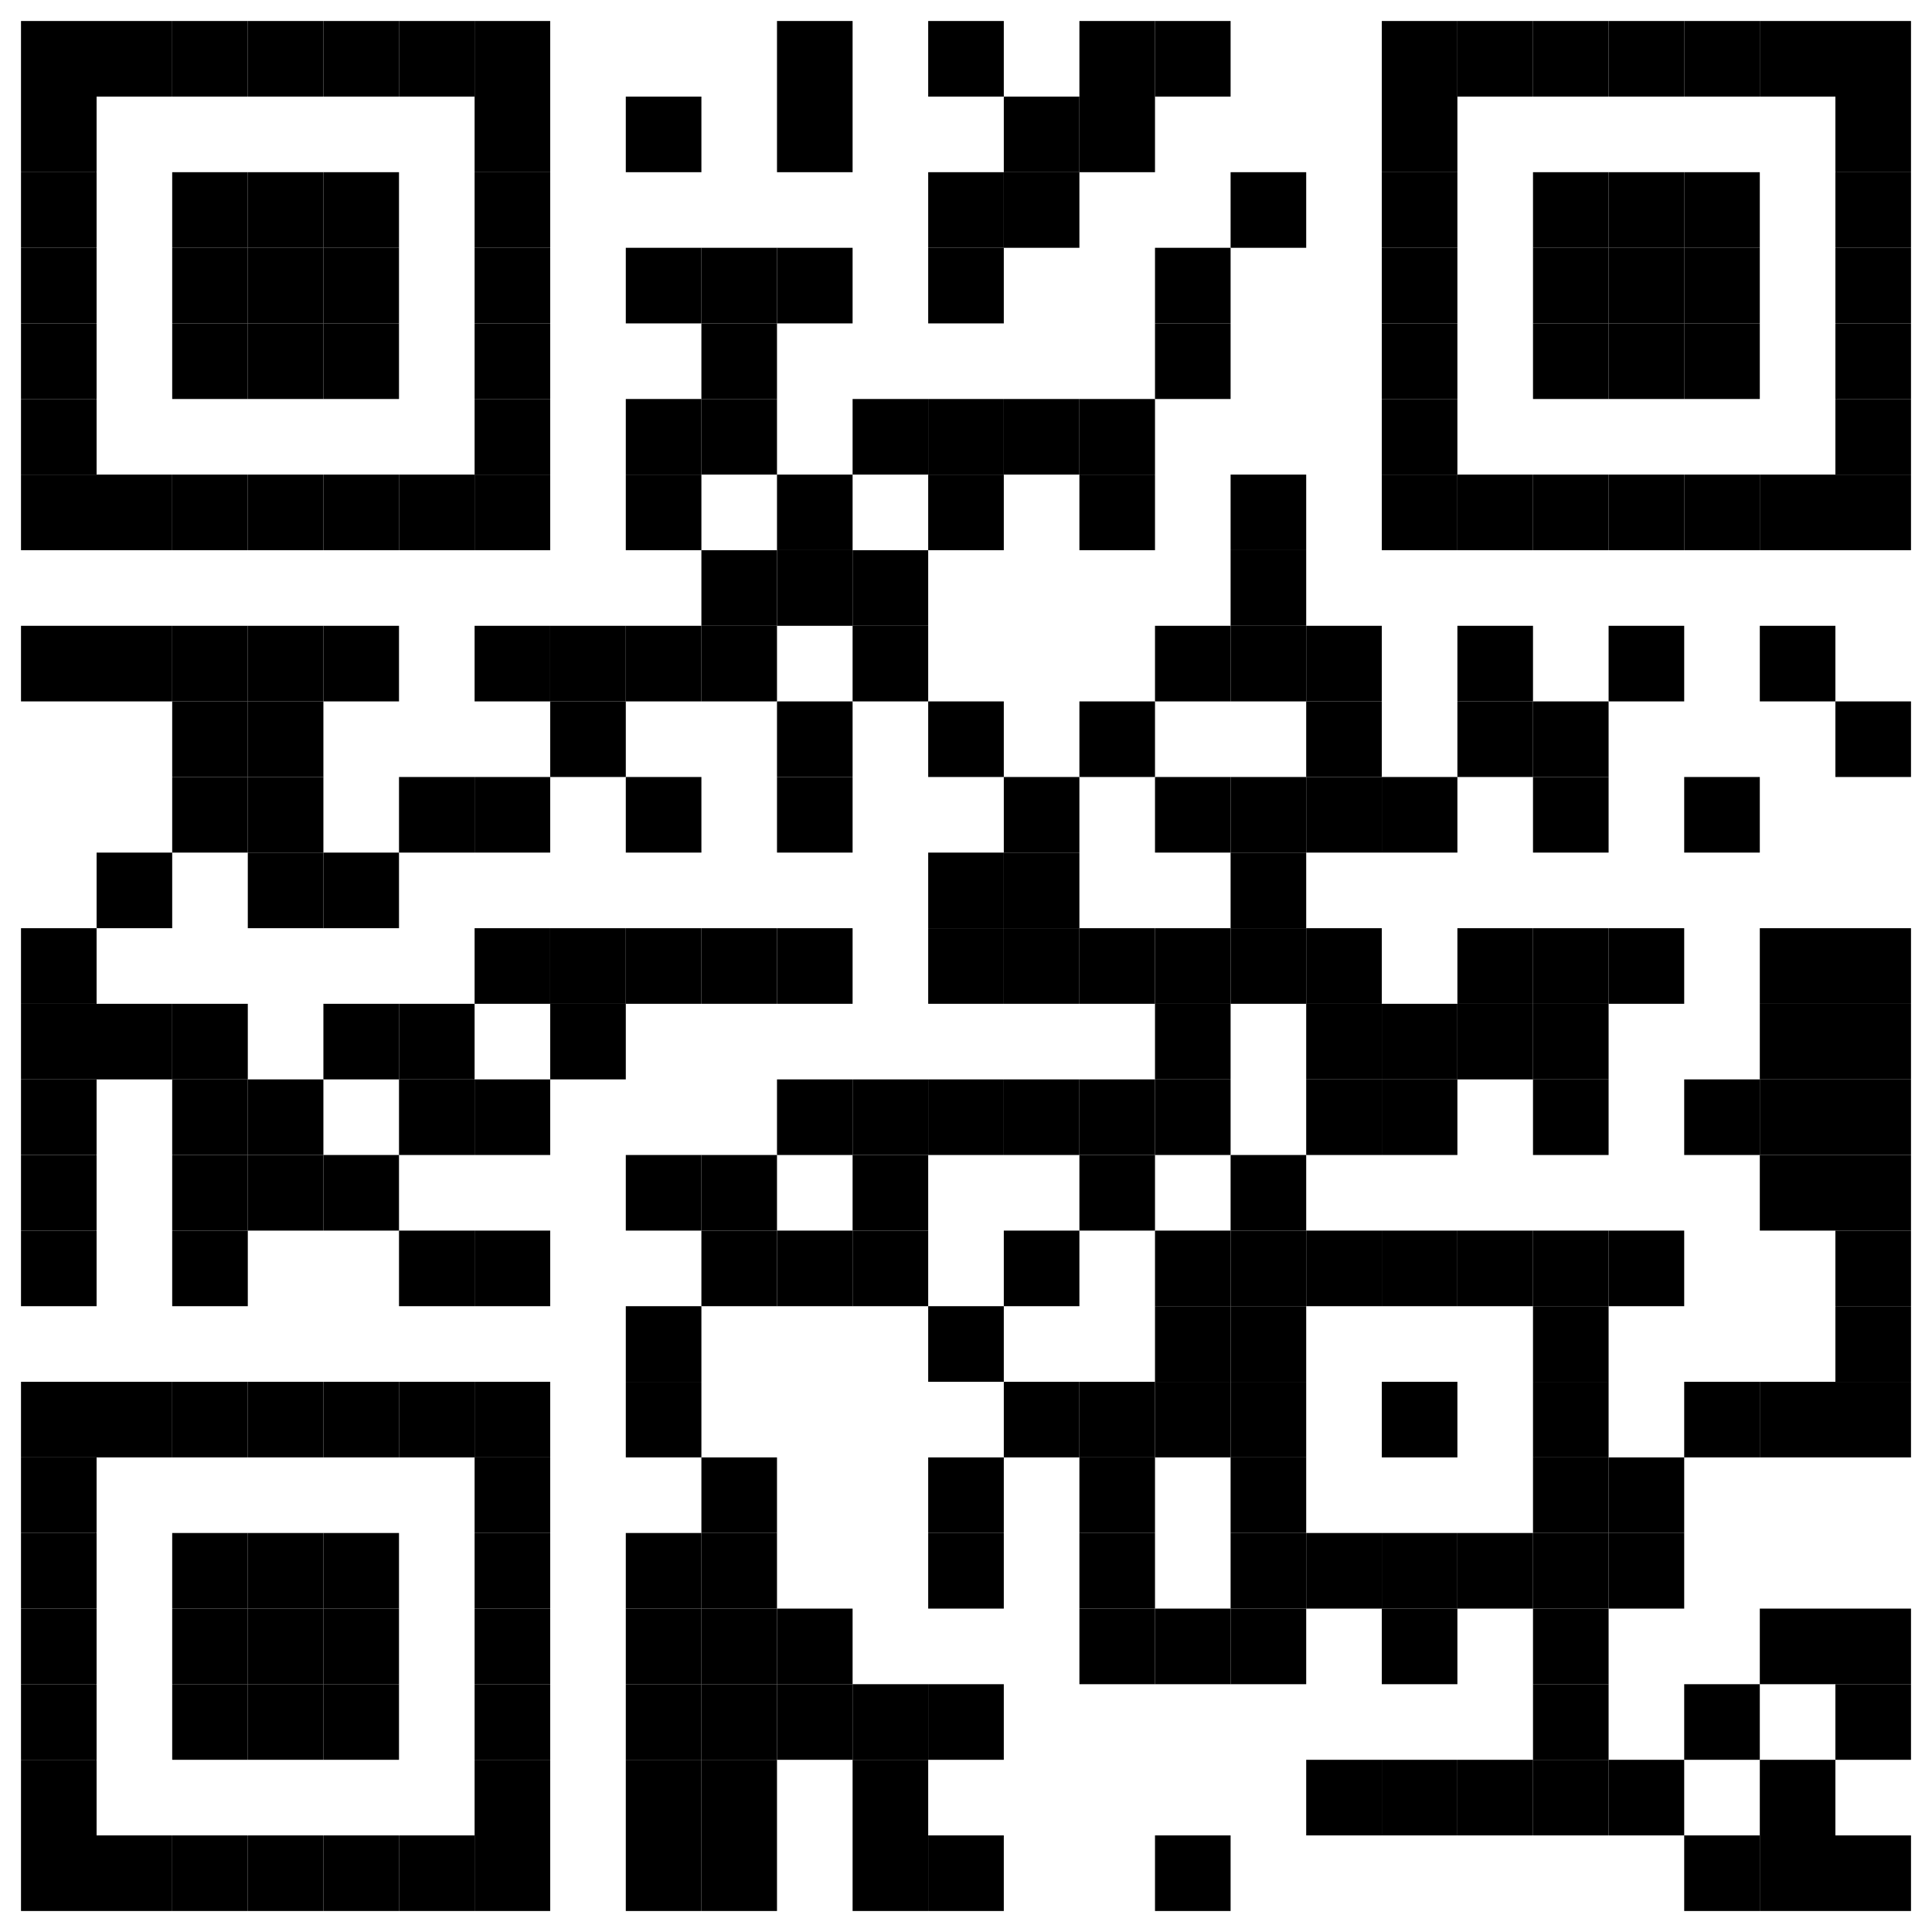
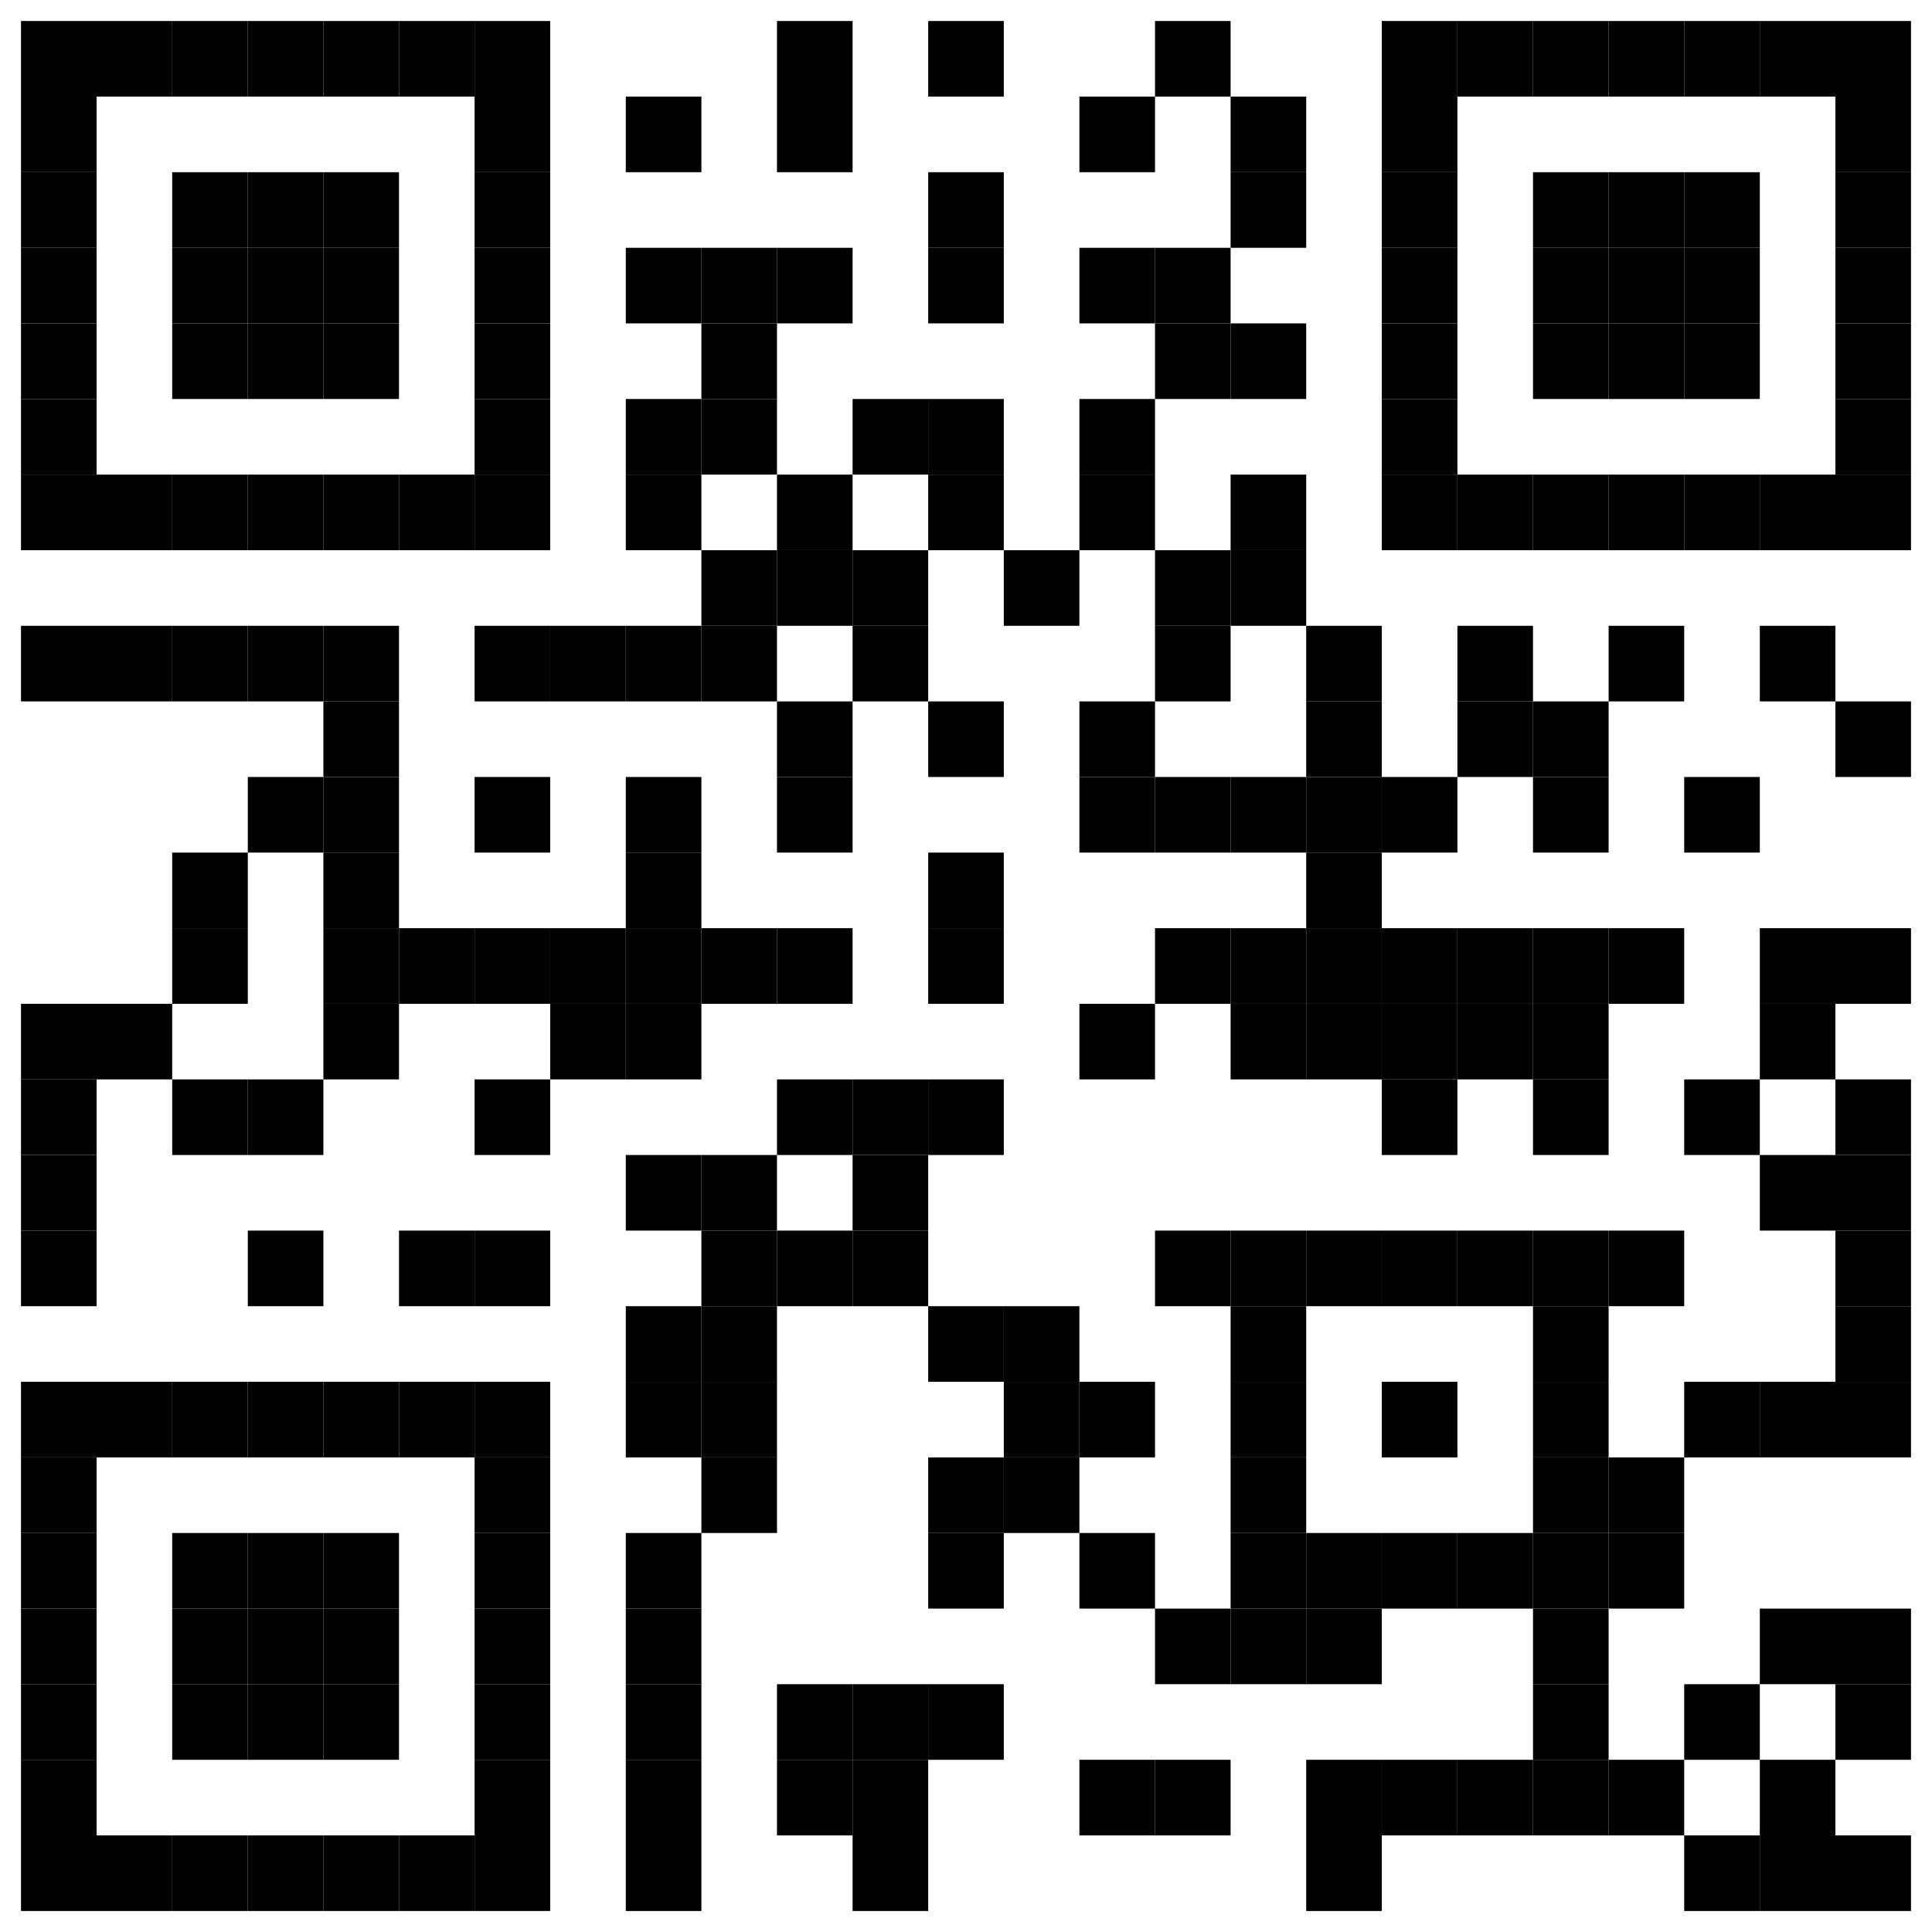
<svg xmlns="http://www.w3.org/2000/svg" xmlns:xlink="http://www.w3.org/1999/xlink" version="1.1" width="920px" height="920px" viewBox="0 0 920 920">
  <defs>
    <rect id="block" width="36" height="36" fill="#000000" fill-opacity="1" />
  </defs>
  <rect x="0" y="0" width="920" height="920" fill="#ffffff" fill-opacity="1" />
  <use x="10" y="10" xlink:href="#block" />
  <use x="46" y="10" xlink:href="#block" />
  <use x="82" y="10" xlink:href="#block" />
  <use x="118" y="10" xlink:href="#block" />
  <use x="154" y="10" xlink:href="#block" />
  <use x="190" y="10" xlink:href="#block" />
  <use x="226" y="10" xlink:href="#block" />
  <use x="370" y="10" xlink:href="#block" />
  <use x="442" y="10" xlink:href="#block" />
-   <use x="514" y="10" xlink:href="#block" />
  <use x="550" y="10" xlink:href="#block" />
  <use x="658" y="10" xlink:href="#block" />
  <use x="694" y="10" xlink:href="#block" />
  <use x="730" y="10" xlink:href="#block" />
  <use x="766" y="10" xlink:href="#block" />
  <use x="802" y="10" xlink:href="#block" />
  <use x="838" y="10" xlink:href="#block" />
  <use x="874" y="10" xlink:href="#block" />
  <use x="10" y="46" xlink:href="#block" />
  <use x="226" y="46" xlink:href="#block" />
  <use x="298" y="46" xlink:href="#block" />
  <use x="370" y="46" xlink:href="#block" />
-   <use x="478" y="46" xlink:href="#block" />
  <use x="514" y="46" xlink:href="#block" />
+   <use x="586" y="46" xlink:href="#block" />
  <use x="658" y="46" xlink:href="#block" />
  <use x="874" y="46" xlink:href="#block" />
  <use x="10" y="82" xlink:href="#block" />
  <use x="82" y="82" xlink:href="#block" />
  <use x="118" y="82" xlink:href="#block" />
  <use x="154" y="82" xlink:href="#block" />
  <use x="226" y="82" xlink:href="#block" />
  <use x="442" y="82" xlink:href="#block" />
-   <use x="478" y="82" xlink:href="#block" />
  <use x="586" y="82" xlink:href="#block" />
  <use x="658" y="82" xlink:href="#block" />
  <use x="730" y="82" xlink:href="#block" />
  <use x="766" y="82" xlink:href="#block" />
  <use x="802" y="82" xlink:href="#block" />
  <use x="874" y="82" xlink:href="#block" />
  <use x="10" y="118" xlink:href="#block" />
  <use x="82" y="118" xlink:href="#block" />
  <use x="118" y="118" xlink:href="#block" />
  <use x="154" y="118" xlink:href="#block" />
  <use x="226" y="118" xlink:href="#block" />
  <use x="298" y="118" xlink:href="#block" />
  <use x="334" y="118" xlink:href="#block" />
  <use x="370" y="118" xlink:href="#block" />
  <use x="442" y="118" xlink:href="#block" />
+   <use x="514" y="118" xlink:href="#block" />
  <use x="550" y="118" xlink:href="#block" />
  <use x="658" y="118" xlink:href="#block" />
  <use x="730" y="118" xlink:href="#block" />
  <use x="766" y="118" xlink:href="#block" />
  <use x="802" y="118" xlink:href="#block" />
  <use x="874" y="118" xlink:href="#block" />
  <use x="10" y="154" xlink:href="#block" />
  <use x="82" y="154" xlink:href="#block" />
  <use x="118" y="154" xlink:href="#block" />
  <use x="154" y="154" xlink:href="#block" />
  <use x="226" y="154" xlink:href="#block" />
  <use x="334" y="154" xlink:href="#block" />
  <use x="550" y="154" xlink:href="#block" />
+   <use x="586" y="154" xlink:href="#block" />
  <use x="658" y="154" xlink:href="#block" />
  <use x="730" y="154" xlink:href="#block" />
  <use x="766" y="154" xlink:href="#block" />
  <use x="802" y="154" xlink:href="#block" />
  <use x="874" y="154" xlink:href="#block" />
  <use x="10" y="190" xlink:href="#block" />
  <use x="226" y="190" xlink:href="#block" />
  <use x="298" y="190" xlink:href="#block" />
  <use x="334" y="190" xlink:href="#block" />
  <use x="406" y="190" xlink:href="#block" />
  <use x="442" y="190" xlink:href="#block" />
-   <use x="478" y="190" xlink:href="#block" />
  <use x="514" y="190" xlink:href="#block" />
  <use x="658" y="190" xlink:href="#block" />
  <use x="874" y="190" xlink:href="#block" />
  <use x="10" y="226" xlink:href="#block" />
  <use x="46" y="226" xlink:href="#block" />
  <use x="82" y="226" xlink:href="#block" />
  <use x="118" y="226" xlink:href="#block" />
  <use x="154" y="226" xlink:href="#block" />
  <use x="190" y="226" xlink:href="#block" />
  <use x="226" y="226" xlink:href="#block" />
  <use x="298" y="226" xlink:href="#block" />
  <use x="370" y="226" xlink:href="#block" />
  <use x="442" y="226" xlink:href="#block" />
  <use x="514" y="226" xlink:href="#block" />
  <use x="586" y="226" xlink:href="#block" />
  <use x="658" y="226" xlink:href="#block" />
  <use x="694" y="226" xlink:href="#block" />
  <use x="730" y="226" xlink:href="#block" />
  <use x="766" y="226" xlink:href="#block" />
  <use x="802" y="226" xlink:href="#block" />
  <use x="838" y="226" xlink:href="#block" />
  <use x="874" y="226" xlink:href="#block" />
  <use x="334" y="262" xlink:href="#block" />
  <use x="370" y="262" xlink:href="#block" />
  <use x="406" y="262" xlink:href="#block" />
+   <use x="478" y="262" xlink:href="#block" />
+   <use x="550" y="262" xlink:href="#block" />
  <use x="586" y="262" xlink:href="#block" />
  <use x="10" y="298" xlink:href="#block" />
  <use x="46" y="298" xlink:href="#block" />
  <use x="82" y="298" xlink:href="#block" />
  <use x="118" y="298" xlink:href="#block" />
  <use x="154" y="298" xlink:href="#block" />
  <use x="226" y="298" xlink:href="#block" />
  <use x="262" y="298" xlink:href="#block" />
  <use x="298" y="298" xlink:href="#block" />
  <use x="334" y="298" xlink:href="#block" />
  <use x="406" y="298" xlink:href="#block" />
  <use x="550" y="298" xlink:href="#block" />
-   <use x="586" y="298" xlink:href="#block" />
  <use x="622" y="298" xlink:href="#block" />
  <use x="694" y="298" xlink:href="#block" />
  <use x="766" y="298" xlink:href="#block" />
  <use x="838" y="298" xlink:href="#block" />
-   <use x="82" y="334" xlink:href="#block" />
-   <use x="118" y="334" xlink:href="#block" />
-   <use x="262" y="334" xlink:href="#block" />
+   <use x="154" y="334" xlink:href="#block" />
  <use x="370" y="334" xlink:href="#block" />
  <use x="442" y="334" xlink:href="#block" />
  <use x="514" y="334" xlink:href="#block" />
  <use x="622" y="334" xlink:href="#block" />
  <use x="694" y="334" xlink:href="#block" />
  <use x="730" y="334" xlink:href="#block" />
  <use x="874" y="334" xlink:href="#block" />
-   <use x="82" y="370" xlink:href="#block" />
  <use x="118" y="370" xlink:href="#block" />
-   <use x="190" y="370" xlink:href="#block" />
+   <use x="154" y="370" xlink:href="#block" />
  <use x="226" y="370" xlink:href="#block" />
  <use x="298" y="370" xlink:href="#block" />
  <use x="370" y="370" xlink:href="#block" />
-   <use x="478" y="370" xlink:href="#block" />
+   <use x="514" y="370" xlink:href="#block" />
  <use x="550" y="370" xlink:href="#block" />
  <use x="586" y="370" xlink:href="#block" />
  <use x="622" y="370" xlink:href="#block" />
  <use x="658" y="370" xlink:href="#block" />
  <use x="730" y="370" xlink:href="#block" />
  <use x="802" y="370" xlink:href="#block" />
-   <use x="46" y="406" xlink:href="#block" />
-   <use x="118" y="406" xlink:href="#block" />
+   <use x="82" y="406" xlink:href="#block" />
  <use x="154" y="406" xlink:href="#block" />
+   <use x="298" y="406" xlink:href="#block" />
  <use x="442" y="406" xlink:href="#block" />
-   <use x="478" y="406" xlink:href="#block" />
-   <use x="586" y="406" xlink:href="#block" />
-   <use x="10" y="442" xlink:href="#block" />
+   <use x="622" y="406" xlink:href="#block" />
+   <use x="82" y="442" xlink:href="#block" />
+   <use x="154" y="442" xlink:href="#block" />
+   <use x="190" y="442" xlink:href="#block" />
  <use x="226" y="442" xlink:href="#block" />
  <use x="262" y="442" xlink:href="#block" />
  <use x="298" y="442" xlink:href="#block" />
  <use x="334" y="442" xlink:href="#block" />
  <use x="370" y="442" xlink:href="#block" />
  <use x="442" y="442" xlink:href="#block" />
-   <use x="478" y="442" xlink:href="#block" />
-   <use x="514" y="442" xlink:href="#block" />
  <use x="550" y="442" xlink:href="#block" />
  <use x="586" y="442" xlink:href="#block" />
  <use x="622" y="442" xlink:href="#block" />
+   <use x="658" y="442" xlink:href="#block" />
  <use x="694" y="442" xlink:href="#block" />
  <use x="730" y="442" xlink:href="#block" />
  <use x="766" y="442" xlink:href="#block" />
  <use x="838" y="442" xlink:href="#block" />
  <use x="874" y="442" xlink:href="#block" />
  <use x="10" y="478" xlink:href="#block" />
  <use x="46" y="478" xlink:href="#block" />
-   <use x="82" y="478" xlink:href="#block" />
  <use x="154" y="478" xlink:href="#block" />
-   <use x="190" y="478" xlink:href="#block" />
  <use x="262" y="478" xlink:href="#block" />
-   <use x="550" y="478" xlink:href="#block" />
+   <use x="298" y="478" xlink:href="#block" />
+   <use x="514" y="478" xlink:href="#block" />
+   <use x="586" y="478" xlink:href="#block" />
  <use x="622" y="478" xlink:href="#block" />
  <use x="658" y="478" xlink:href="#block" />
  <use x="694" y="478" xlink:href="#block" />
  <use x="730" y="478" xlink:href="#block" />
  <use x="838" y="478" xlink:href="#block" />
-   <use x="874" y="478" xlink:href="#block" />
  <use x="10" y="514" xlink:href="#block" />
  <use x="82" y="514" xlink:href="#block" />
  <use x="118" y="514" xlink:href="#block" />
-   <use x="190" y="514" xlink:href="#block" />
  <use x="226" y="514" xlink:href="#block" />
  <use x="370" y="514" xlink:href="#block" />
  <use x="406" y="514" xlink:href="#block" />
  <use x="442" y="514" xlink:href="#block" />
-   <use x="478" y="514" xlink:href="#block" />
-   <use x="514" y="514" xlink:href="#block" />
-   <use x="550" y="514" xlink:href="#block" />
-   <use x="622" y="514" xlink:href="#block" />
  <use x="658" y="514" xlink:href="#block" />
  <use x="730" y="514" xlink:href="#block" />
  <use x="802" y="514" xlink:href="#block" />
-   <use x="838" y="514" xlink:href="#block" />
  <use x="874" y="514" xlink:href="#block" />
  <use x="10" y="550" xlink:href="#block" />
-   <use x="82" y="550" xlink:href="#block" />
-   <use x="118" y="550" xlink:href="#block" />
-   <use x="154" y="550" xlink:href="#block" />
  <use x="298" y="550" xlink:href="#block" />
  <use x="334" y="550" xlink:href="#block" />
  <use x="406" y="550" xlink:href="#block" />
-   <use x="514" y="550" xlink:href="#block" />
-   <use x="586" y="550" xlink:href="#block" />
  <use x="838" y="550" xlink:href="#block" />
  <use x="874" y="550" xlink:href="#block" />
  <use x="10" y="586" xlink:href="#block" />
-   <use x="82" y="586" xlink:href="#block" />
+   <use x="118" y="586" xlink:href="#block" />
  <use x="190" y="586" xlink:href="#block" />
  <use x="226" y="586" xlink:href="#block" />
  <use x="334" y="586" xlink:href="#block" />
  <use x="370" y="586" xlink:href="#block" />
  <use x="406" y="586" xlink:href="#block" />
-   <use x="478" y="586" xlink:href="#block" />
  <use x="550" y="586" xlink:href="#block" />
  <use x="586" y="586" xlink:href="#block" />
  <use x="622" y="586" xlink:href="#block" />
  <use x="658" y="586" xlink:href="#block" />
  <use x="694" y="586" xlink:href="#block" />
  <use x="730" y="586" xlink:href="#block" />
  <use x="766" y="586" xlink:href="#block" />
  <use x="874" y="586" xlink:href="#block" />
  <use x="298" y="622" xlink:href="#block" />
+   <use x="334" y="622" xlink:href="#block" />
  <use x="442" y="622" xlink:href="#block" />
-   <use x="550" y="622" xlink:href="#block" />
+   <use x="478" y="622" xlink:href="#block" />
  <use x="586" y="622" xlink:href="#block" />
  <use x="730" y="622" xlink:href="#block" />
  <use x="874" y="622" xlink:href="#block" />
  <use x="10" y="658" xlink:href="#block" />
  <use x="46" y="658" xlink:href="#block" />
  <use x="82" y="658" xlink:href="#block" />
  <use x="118" y="658" xlink:href="#block" />
  <use x="154" y="658" xlink:href="#block" />
  <use x="190" y="658" xlink:href="#block" />
  <use x="226" y="658" xlink:href="#block" />
  <use x="298" y="658" xlink:href="#block" />
+   <use x="334" y="658" xlink:href="#block" />
  <use x="478" y="658" xlink:href="#block" />
  <use x="514" y="658" xlink:href="#block" />
-   <use x="550" y="658" xlink:href="#block" />
  <use x="586" y="658" xlink:href="#block" />
  <use x="658" y="658" xlink:href="#block" />
  <use x="730" y="658" xlink:href="#block" />
  <use x="802" y="658" xlink:href="#block" />
  <use x="838" y="658" xlink:href="#block" />
  <use x="874" y="658" xlink:href="#block" />
  <use x="10" y="694" xlink:href="#block" />
  <use x="226" y="694" xlink:href="#block" />
  <use x="334" y="694" xlink:href="#block" />
  <use x="442" y="694" xlink:href="#block" />
-   <use x="514" y="694" xlink:href="#block" />
+   <use x="478" y="694" xlink:href="#block" />
  <use x="586" y="694" xlink:href="#block" />
  <use x="730" y="694" xlink:href="#block" />
  <use x="766" y="694" xlink:href="#block" />
  <use x="10" y="730" xlink:href="#block" />
  <use x="82" y="730" xlink:href="#block" />
  <use x="118" y="730" xlink:href="#block" />
  <use x="154" y="730" xlink:href="#block" />
  <use x="226" y="730" xlink:href="#block" />
  <use x="298" y="730" xlink:href="#block" />
-   <use x="334" y="730" xlink:href="#block" />
  <use x="442" y="730" xlink:href="#block" />
  <use x="514" y="730" xlink:href="#block" />
  <use x="586" y="730" xlink:href="#block" />
  <use x="622" y="730" xlink:href="#block" />
  <use x="658" y="730" xlink:href="#block" />
  <use x="694" y="730" xlink:href="#block" />
  <use x="730" y="730" xlink:href="#block" />
  <use x="766" y="730" xlink:href="#block" />
  <use x="10" y="766" xlink:href="#block" />
  <use x="82" y="766" xlink:href="#block" />
  <use x="118" y="766" xlink:href="#block" />
  <use x="154" y="766" xlink:href="#block" />
  <use x="226" y="766" xlink:href="#block" />
  <use x="298" y="766" xlink:href="#block" />
-   <use x="334" y="766" xlink:href="#block" />
-   <use x="370" y="766" xlink:href="#block" />
-   <use x="514" y="766" xlink:href="#block" />
  <use x="550" y="766" xlink:href="#block" />
  <use x="586" y="766" xlink:href="#block" />
-   <use x="658" y="766" xlink:href="#block" />
+   <use x="622" y="766" xlink:href="#block" />
  <use x="730" y="766" xlink:href="#block" />
  <use x="838" y="766" xlink:href="#block" />
  <use x="874" y="766" xlink:href="#block" />
  <use x="10" y="802" xlink:href="#block" />
  <use x="82" y="802" xlink:href="#block" />
  <use x="118" y="802" xlink:href="#block" />
  <use x="154" y="802" xlink:href="#block" />
  <use x="226" y="802" xlink:href="#block" />
  <use x="298" y="802" xlink:href="#block" />
-   <use x="334" y="802" xlink:href="#block" />
  <use x="370" y="802" xlink:href="#block" />
  <use x="406" y="802" xlink:href="#block" />
  <use x="442" y="802" xlink:href="#block" />
  <use x="730" y="802" xlink:href="#block" />
  <use x="802" y="802" xlink:href="#block" />
  <use x="874" y="802" xlink:href="#block" />
  <use x="10" y="838" xlink:href="#block" />
  <use x="226" y="838" xlink:href="#block" />
  <use x="298" y="838" xlink:href="#block" />
-   <use x="334" y="838" xlink:href="#block" />
+   <use x="370" y="838" xlink:href="#block" />
  <use x="406" y="838" xlink:href="#block" />
+   <use x="514" y="838" xlink:href="#block" />
+   <use x="550" y="838" xlink:href="#block" />
  <use x="622" y="838" xlink:href="#block" />
  <use x="658" y="838" xlink:href="#block" />
  <use x="694" y="838" xlink:href="#block" />
  <use x="730" y="838" xlink:href="#block" />
  <use x="766" y="838" xlink:href="#block" />
  <use x="838" y="838" xlink:href="#block" />
  <use x="10" y="874" xlink:href="#block" />
  <use x="46" y="874" xlink:href="#block" />
  <use x="82" y="874" xlink:href="#block" />
  <use x="118" y="874" xlink:href="#block" />
  <use x="154" y="874" xlink:href="#block" />
  <use x="190" y="874" xlink:href="#block" />
  <use x="226" y="874" xlink:href="#block" />
  <use x="298" y="874" xlink:href="#block" />
-   <use x="334" y="874" xlink:href="#block" />
  <use x="406" y="874" xlink:href="#block" />
-   <use x="442" y="874" xlink:href="#block" />
-   <use x="550" y="874" xlink:href="#block" />
+   <use x="622" y="874" xlink:href="#block" />
  <use x="802" y="874" xlink:href="#block" />
  <use x="838" y="874" xlink:href="#block" />
  <use x="874" y="874" xlink:href="#block" />
</svg>
